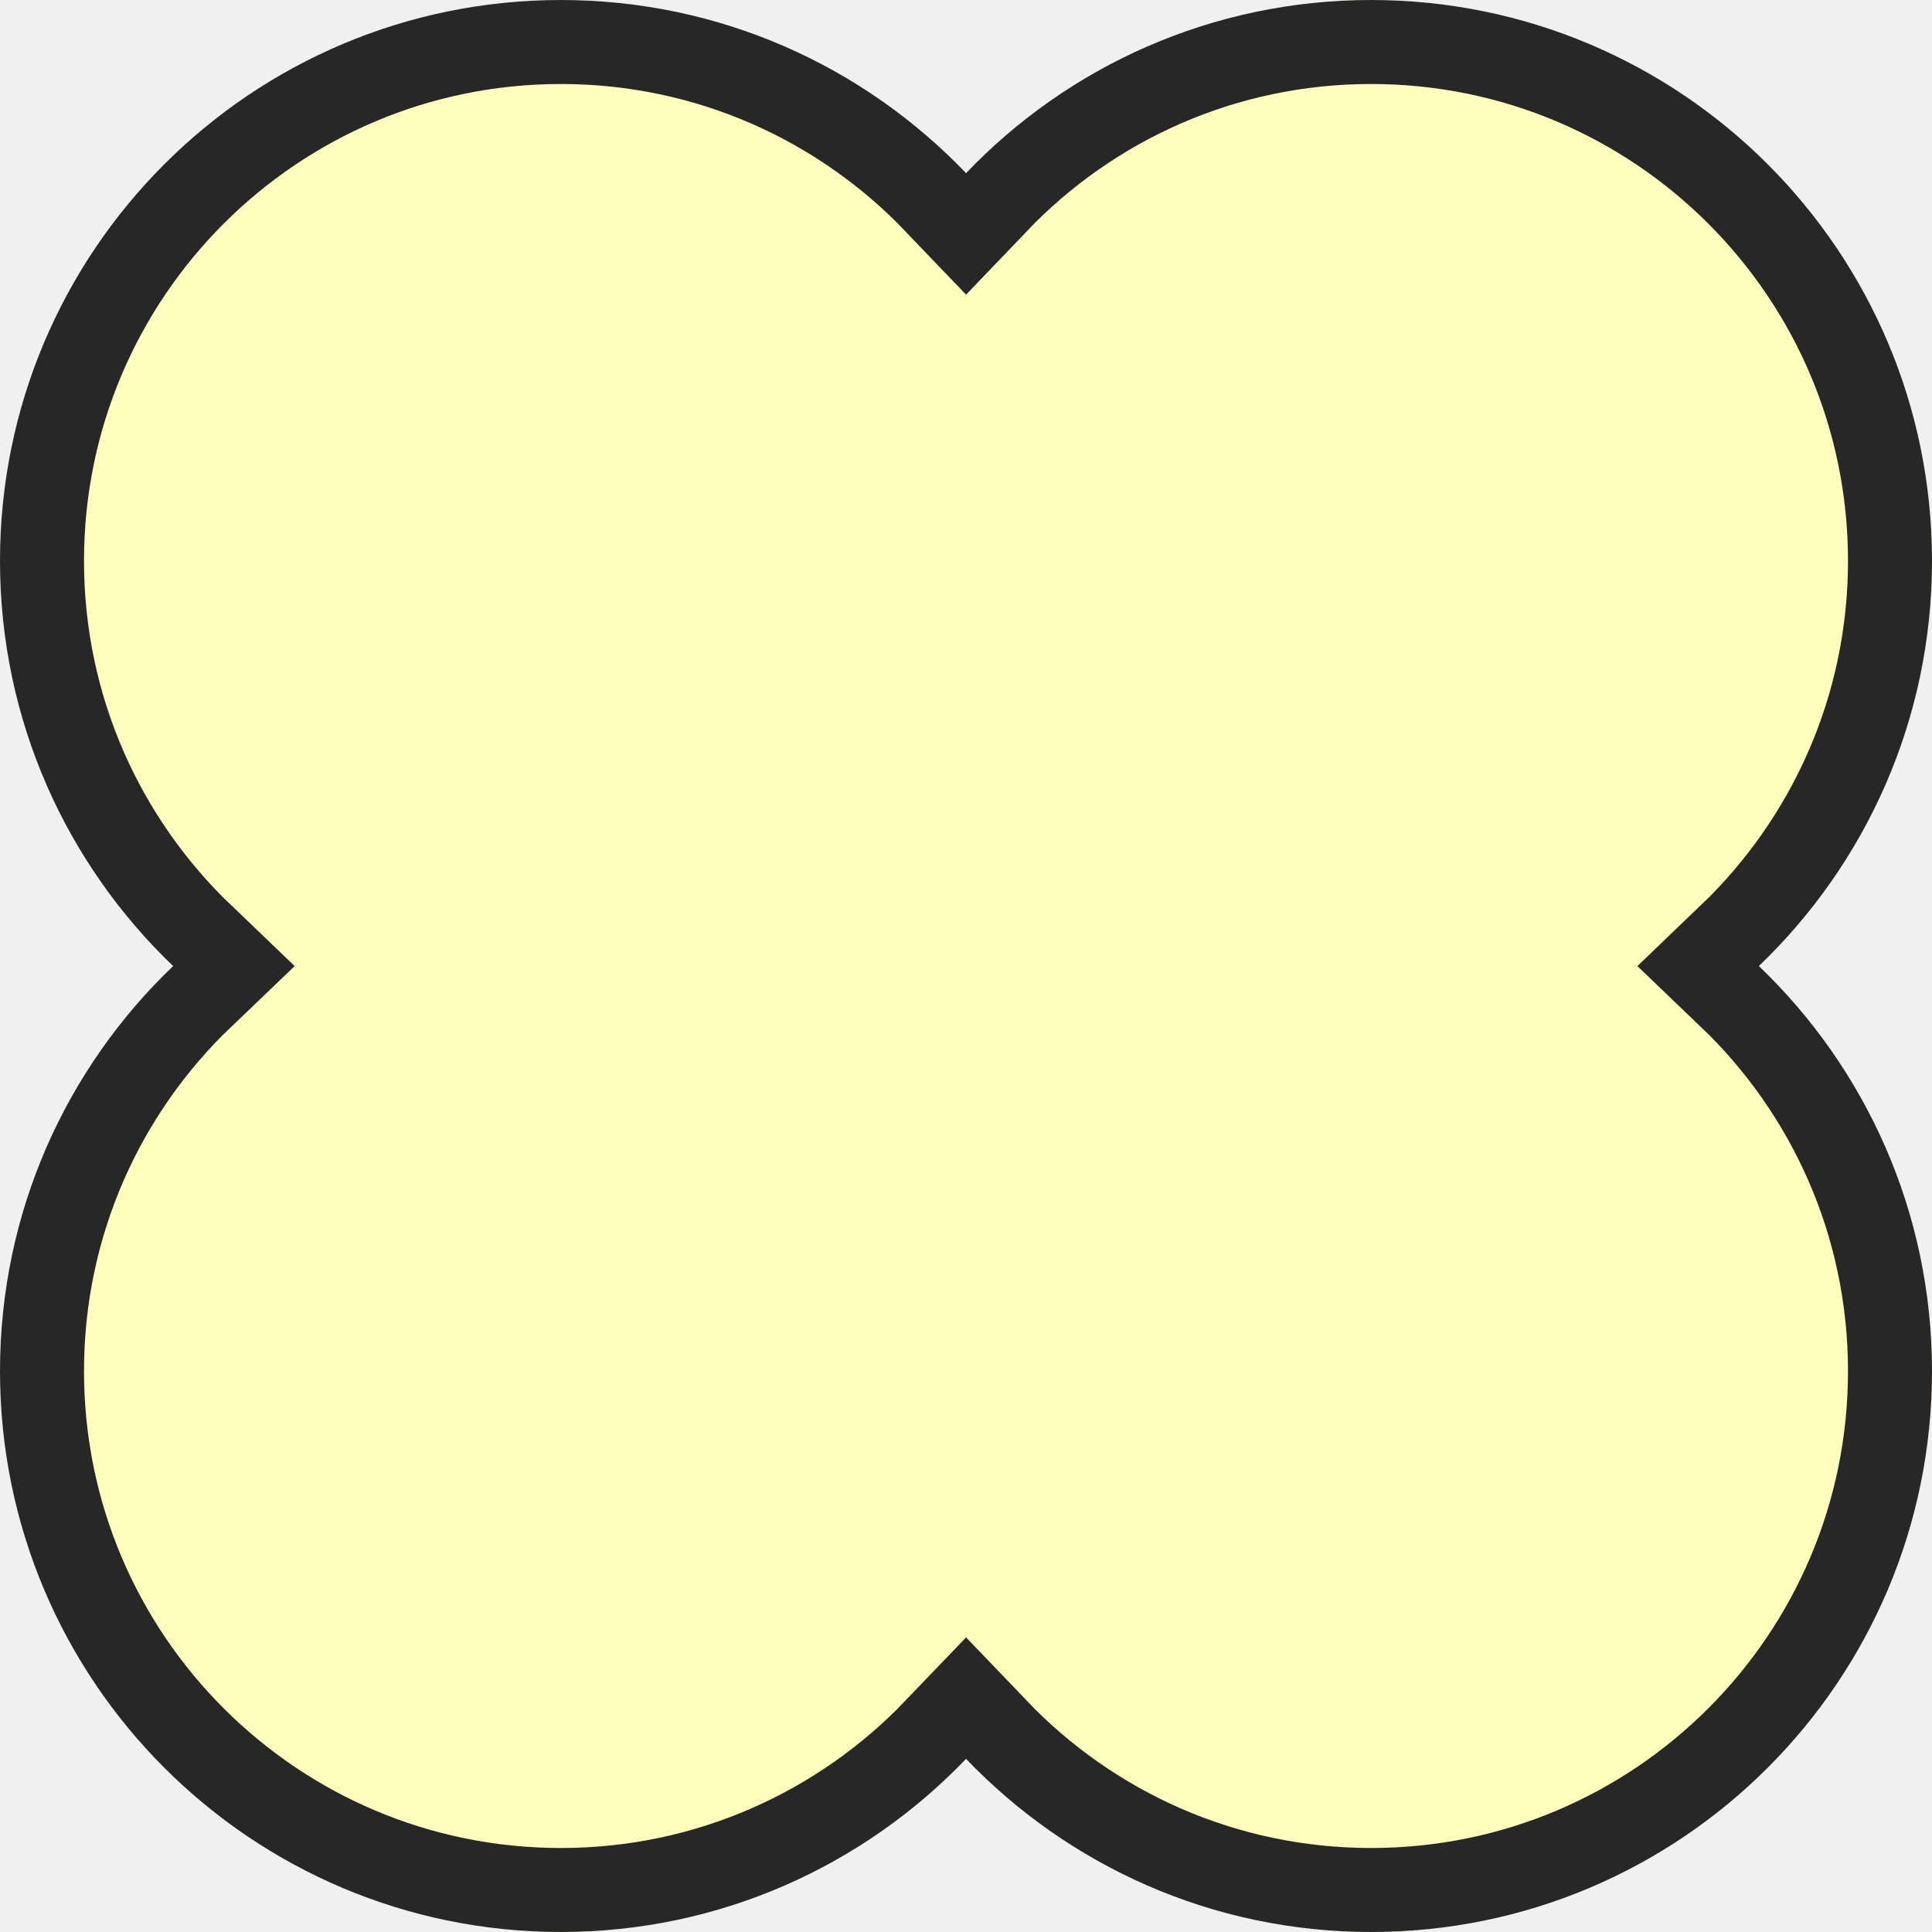
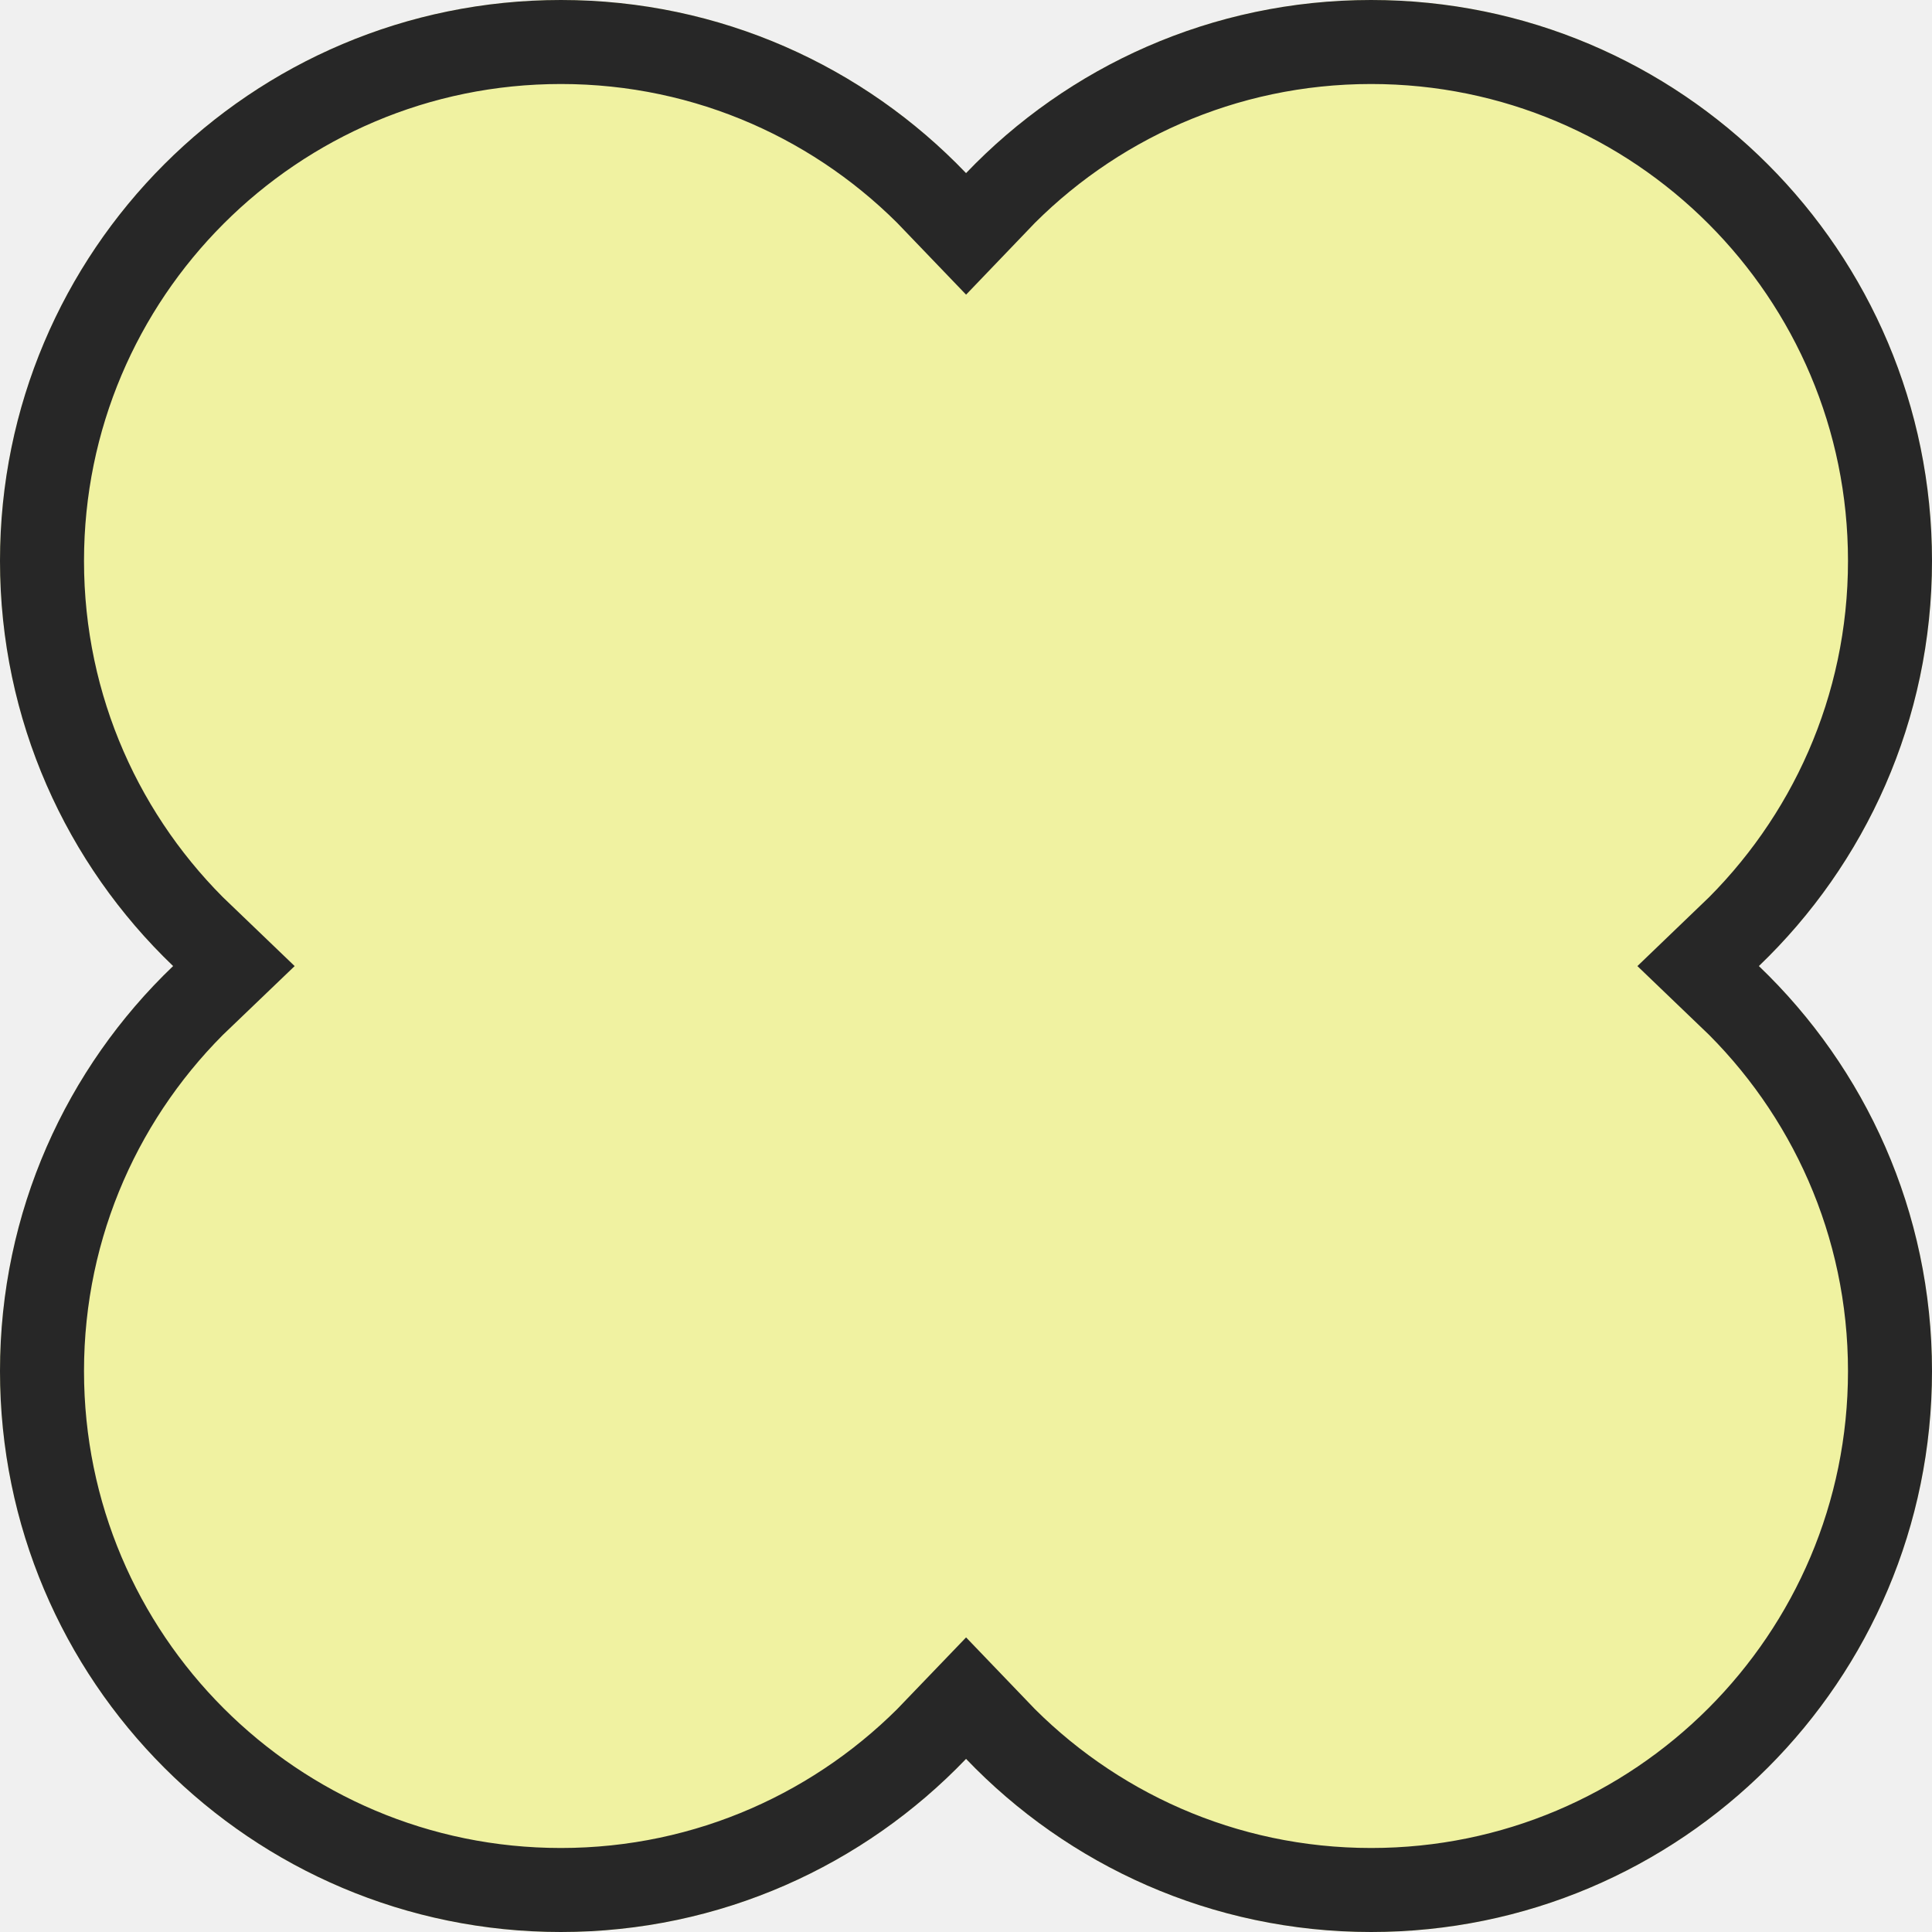
<svg xmlns="http://www.w3.org/2000/svg" xmlns:xlink="http://www.w3.org/1999/xlink" preserveAspectRatio="none" overflow="visible" style="display: block;" width="17.743" height="17.743" viewBox="0 0 17.743 17.743" fill="none">
  <g id="Union">
-     <use xlink:href="#stroke0_0_8" fill="#FEFFBC" />
+     <use xlink:href="#stroke0_0_8" fill="#F0F2A1" />
    <mask id="stroke1_0_8" fill="white">
      <use xlink:href="#stroke0_0_8" />
    </mask>
    <path d="M12.592 0C15.437 0 17.743 2.306 17.743 5.151C17.743 6.614 17.132 7.934 16.153 8.872C17.132 9.809 17.743 11.129 17.743 12.592C17.743 15.437 15.437 17.743 12.592 17.743C11.129 17.743 9.809 17.132 8.872 16.153C7.934 17.132 6.614 17.743 5.151 17.743C2.306 17.743 0 15.437 0 12.592C0 11.129 0.61 9.809 1.59 8.872C0.61 7.934 0 6.614 0 5.151C0 2.306 2.306 0 5.151 0C6.614 0 7.934 0.61 8.872 1.59C9.809 0.61 11.129 0 12.592 0Z" stroke-width="1.543" stroke="#272727" mask="url(#stroke1_0_8)" />
  </g>
  <defs>
    <path id="stroke0_0_8" d="M12.592 0C15.437 0 17.743 2.306 17.743 5.151C17.743 6.614 17.132 7.934 16.153 8.872C17.132 9.809 17.743 11.129 17.743 12.592C17.743 15.437 15.437 17.743 12.592 17.743C11.129 17.743 9.809 17.132 8.872 16.153C7.934 17.132 6.614 17.743 5.151 17.743C2.306 17.743 0 15.437 0 12.592C0 11.129 0.61 9.809 1.59 8.872C0.61 7.934 0 6.614 0 5.151C0 2.306 2.306 0 5.151 0C6.614 0 7.934 0.61 8.872 1.59C9.809 0.61 11.129 0 12.592 0Z" />
  </defs>
</svg>
